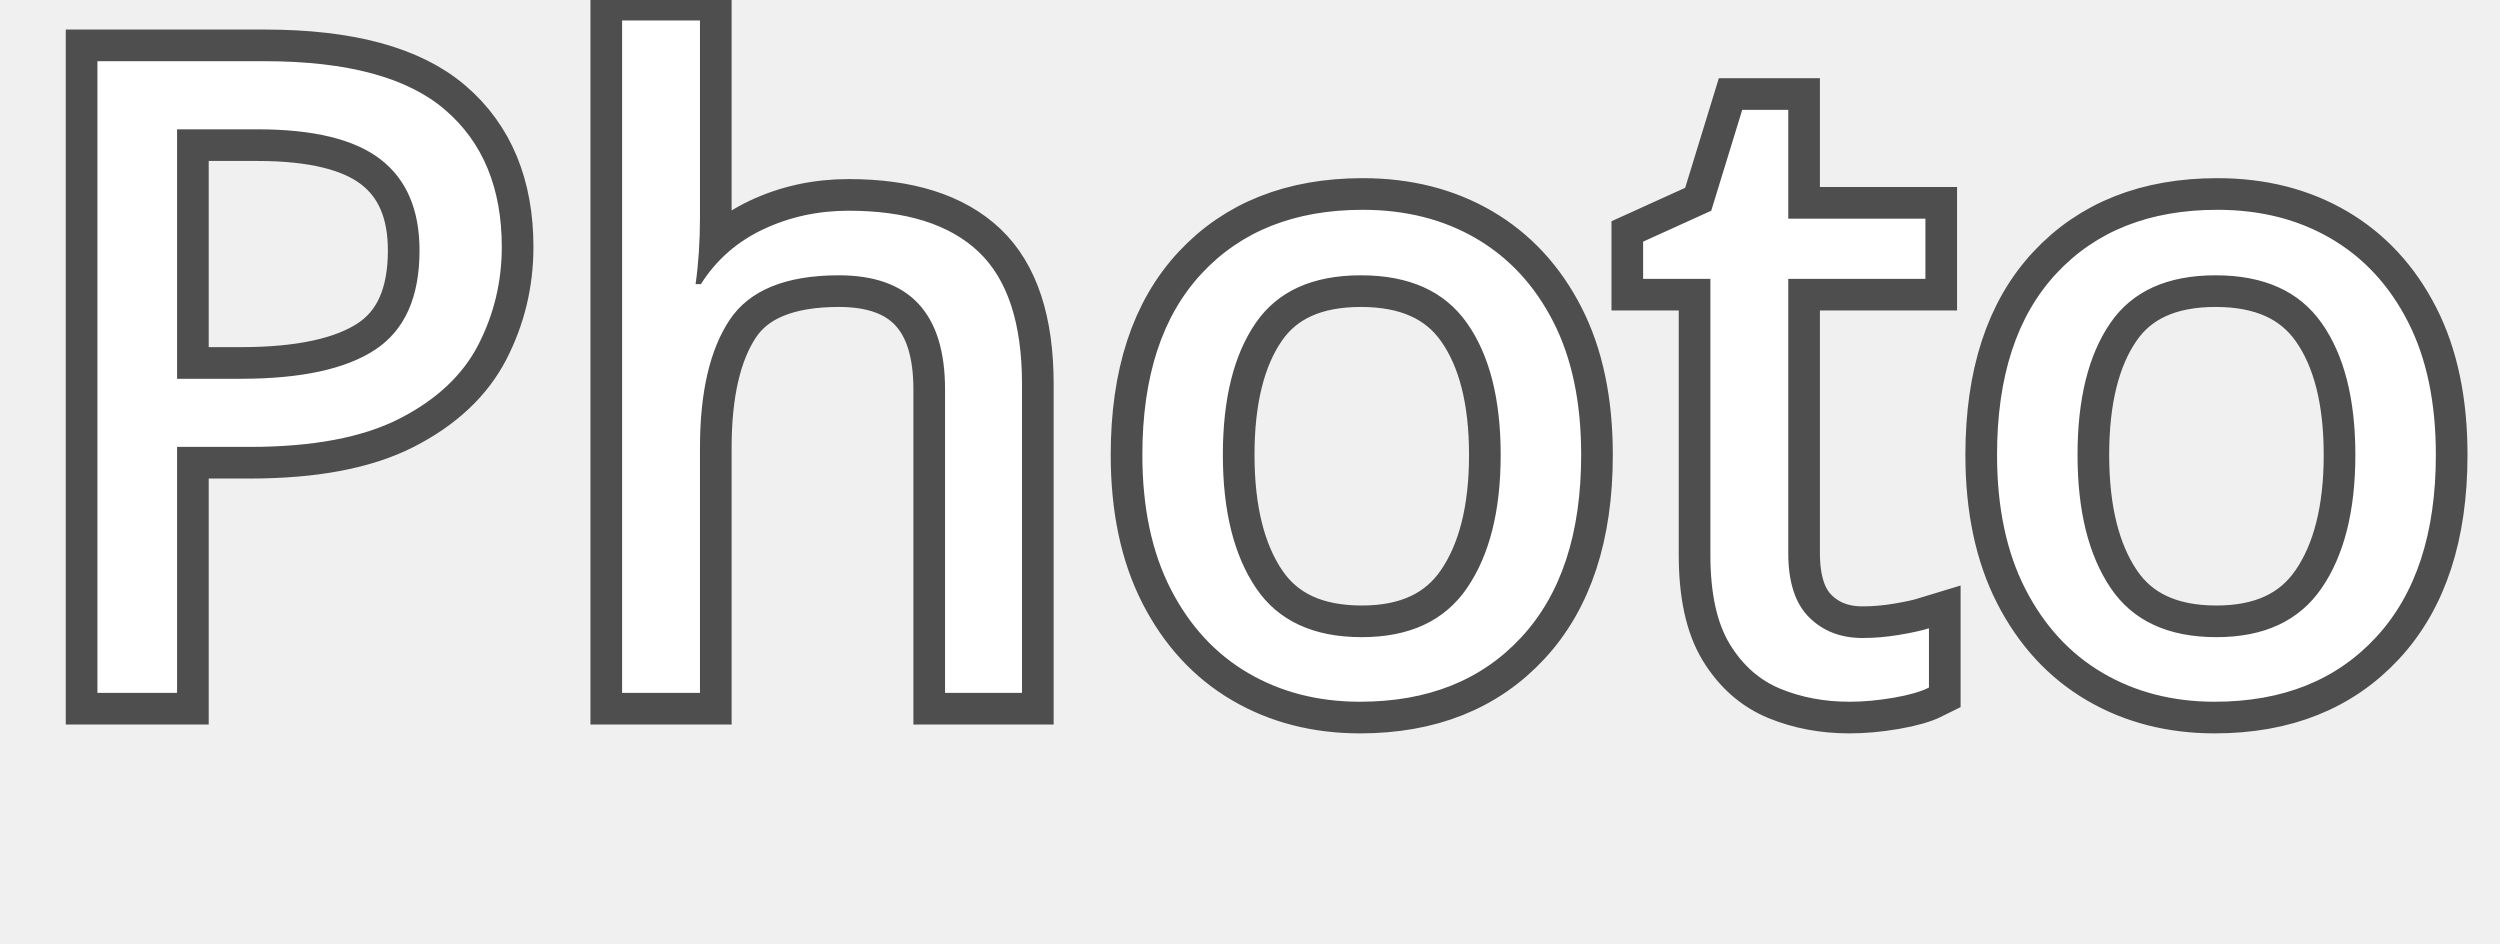
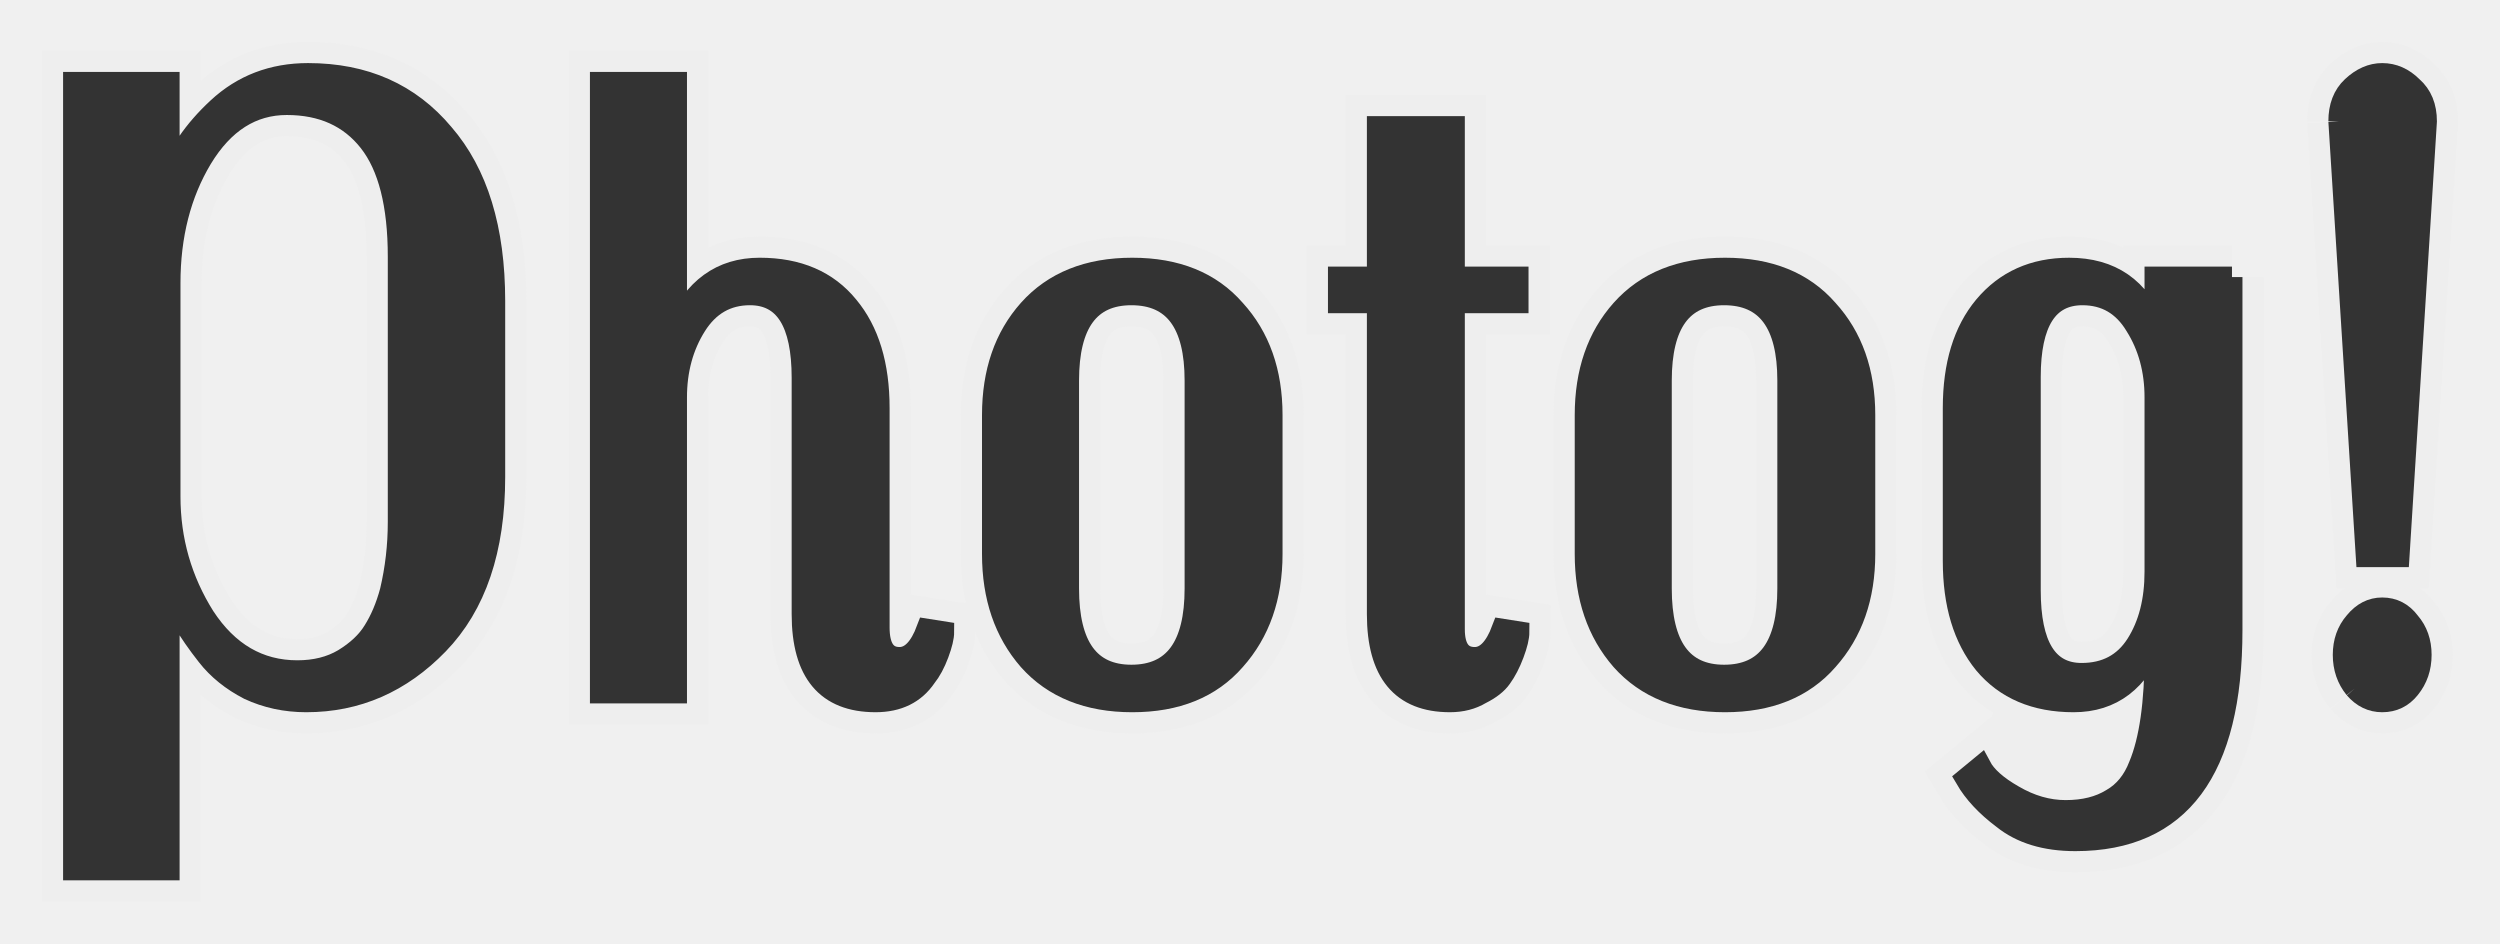
<svg xmlns="http://www.w3.org/2000/svg" width="596.43" height="225.073" id="svg2" version="1.1">
  <defs id="defs4" />
-   <g id="layer1" transform="translate(-233.3506,1891.031)" style="display:inline">
-     <text xml:space="preserve" style="font-size:211.081px;font-style:normal;font-variant:normal;font-weight:normal;font-stretch:normal;text-align:start;line-height:125%;letter-spacing:0px;word-spacing:0px;writing-mode:lr-tb;text-anchor:start;fill:#ffffff;fill-opacity:1;stroke:#4e4e4e;stroke-width:15.1;stroke-miterlimit:4;stroke-opacity:1;stroke-dasharray:none;font-family:Trochut;-inkscape-font-specification:Trochut" x="236.125" y="-1725.724" id="text3074">
+   <g id="layer1" transform="translate(-233.3506,1891.031)" style="display:none">
+     <text xml:space="preserve" style="font-size:211.081px;font-style:normal;font-variant:normal;font-weight:normal;font-stretch:normal;text-align:start;line-height:125%;letter-spacing:0px;word-spacing:0px;writing-mode:lr-tb;text-anchor:start;fill:#eeeeff;fill-opacity:0;stroke:#eeeeee;stroke-width:15.1;stroke-miterlimit:4;stroke-opacity:1;stroke-dasharray:none;font-family:Trochut;-inkscape-font-specification:Trochut" x="236.125" y="-1725.724" id="text3074">
      <tspan id="tspan3076" x="236.125" y="-1725.724">Photog!</tspan>
    </text>
  </g>
-   <g id="layer2" style="display:inline" transform="translate(-233.3506,-56.60699)">
-     <text transform="translate(0,1947.638)" id="text3078" y="-1725.724" x="236.125" style="font-size:211.081px;font-style:normal;font-variant:normal;font-weight:normal;font-stretch:normal;text-align:start;line-height:125%;letter-spacing:0px;word-spacing:0px;writing-mode:lr-tb;text-anchor:start;fill:#ffffff;fill-opacity:1;stroke:none;display:inline;font-family:Trochut;-inkscape-font-specification:Trochut" xml:space="preserve">
+   <g id="layer2" style="display:none" transform="translate(-233.3506,-56.60699)">
+     <text transform="translate(0,1947.638)" id="text3078" y="-1725.724" x="236.125" style="font-size:211.081px;font-style:normal;font-variant:normal;font-weight:normal;font-stretch:normal;text-align:start;line-height:125%;letter-spacing:0px;word-spacing:0px;writing-mode:lr-tb;text-anchor:start;fill:#333333;fill-opacity:1;stroke:#333333;stroke-width:5;stroke-linejoin:miter;stroke-miterlimit:4;stroke-opacity:1;stroke-dasharray:none;display:inline;font-family:Trochut;-inkscape-font-specification:Trochut" xml:space="preserve">
      <tspan y="-1725.724" x="236.125" id="tspan3080">Photog!</tspan>
    </text>
  </g>
+   <g style="display:inline" transform="translate(-233.3506,1891.031)" id="g4320">
+     <g style="font-size:211.081px;font-style:normal;font-variant:normal;font-weight:normal;font-stretch:normal;text-align:start;line-height:125%;letter-spacing:0px;word-spacing:0px;writing-mode:lr-tb;text-anchor:start;fill:#eeeeff;fill-opacity:0;stroke:#eeeeee;stroke-width:15.1;stroke-miterlimit:4;stroke-opacity:1;font-family:Trochut;-inkscape-font-specification:Trochut" id="text4322">
+       <path d="m 351.375,-1777.228 c -1.1e-4,17.309 -4.503,30.607 -13.509,39.894 -8.865,9.147 -19.349,13.72 -31.451,13.72 -4.925,0 -9.499,-0.985 -13.72,-2.955 -4.081,-2.111 -7.388,-4.785 -9.921,-8.021 -4.644,-5.91 -7.669,-11.047 -9.076,-15.409 l 0,66.49 -22.797,0 0,-187.862 22.797,0 0,23.219 c 1.97,-6.051 5.84,-11.75 11.609,-17.098 5.91,-5.488 13.087,-8.232 21.53,-8.232 13.509,10e-5 24.274,4.785 32.295,14.354 8.162,9.428 12.243,22.727 12.243,39.894 l 0,42.005 m -23.008,10.765 0,-63.324 c -9e-5,-12.383 -2.322,-21.53 -6.966,-27.441 -4.644,-5.91 -11.187,-8.865 -19.631,-8.865 -8.303,2e-4 -15.057,4.292 -20.264,12.876 -5.066,8.443 -7.599,18.364 -7.599,29.762 l 0,50.87 c -3e-5,10.413 2.744,19.982 8.232,28.707 5.629,8.584 13.017,12.876 22.163,12.876 4.222,0 7.88,-0.915 10.976,-2.744 3.236,-1.97 5.629,-4.222 7.177,-6.755 1.689,-2.674 3.025,-5.84 4.011,-9.499 1.266,-5.347 1.9,-10.835 1.9,-16.464" id="path4327" />
+       <path d="m 447.938,-1734.168 c 2.674,0 4.855,-2.252 6.543,-6.755 l 4.011,0.633 c -1e-4,1.266 -0.422,3.026 -1.266,5.277 -0.844,2.252 -1.829,4.081 -2.955,5.488 -2.674,3.94 -6.684,5.91 -12.032,5.91 -11.68,0 -17.52,-6.966 -17.52,-20.897 l 0,-56.359 c -6e-5,-13.228 -4.151,-19.841 -12.454,-19.842 -5.488,1e-4 -9.78,2.463 -12.876,7.388 -3.096,4.925 -4.644,10.624 -4.644,17.098 l 0,70.501 -18.153,0 0,-145.646 18.153,0 0,58.681 c 4.081,-9.569 10.695,-14.353 19.842,-14.354 9.147,10e-5 16.183,3.026 21.108,9.076 4.925,5.91 7.388,14.002 7.388,24.274 l 0,52.348 c -8e-5,4.785 1.618,7.177 4.855,7.177" id="path4329" />
+       <path d="m 536.829,-1758.864 c -8e-5,10.273 -2.955,18.716 -8.865,25.33 -5.77,6.614 -13.931,9.921 -24.485,9.921 -10.554,0 -18.786,-3.307 -24.696,-9.921 -5.77,-6.614 -8.654,-15.057 -8.654,-25.33 l 0,-33.14 c -10e-6,-10.273 2.885,-18.645 8.654,-25.119 5.91,-6.614 14.142,-9.921 24.696,-9.921 10.554,10e-5 18.716,3.307 24.485,9.921 5.91,6.473 8.865,14.846 8.865,25.119 l 0,33.14 m -18.364,8.232 0,-49.604 c -6e-5,-13.65 -5.066,-20.475 -15.198,-20.475 -9.991,1e-4 -14.987,6.825 -14.987,20.475 l 0,49.604 c -3e-5,13.791 4.996,20.686 14.987,20.686 10.132,0 15.198,-6.895 15.198,-20.686" id="path4331" />
+       <path d="m 585.17,-1734.168 c 2.674,0 4.855,-2.252 6.544,-6.755 l 4.011,0.633 c -4e-5,1.266 -0.422,3.026 -1.266,5.277 -0.844,2.252 -1.829,4.151 -2.955,5.699 -0.985,1.407 -2.603,2.674 -4.855,3.799 -2.111,1.266 -4.573,1.9 -7.388,1.9 -11.539,0 -17.309,-6.966 -17.309,-20.897 l 0,-74.3 -9.288,0 0,-6.121 9.288,0 0,-35.884 18.364,0 0,35.884 15.198,0 0,6.121 -15.198,0 0,77.889 c -3e-5,4.503 1.618,6.755 4.855,6.755" id="path4333" />
+       <path d="m 678.237,-1758.864 c -8e-5,10.273 -2.955,18.716 -8.865,25.33 -5.77,6.614 -13.931,9.921 -24.485,9.921 -10.554,0 -18.786,-3.307 -24.696,-9.921 -5.77,-6.614 -8.654,-15.057 -8.654,-25.33 l 0,-33.14 c -2e-5,-10.273 2.885,-18.645 8.654,-25.119 5.91,-6.614 14.142,-9.921 24.696,-9.921 10.554,10e-5 18.716,3.307 24.485,9.921 5.91,6.473 8.865,14.846 8.865,25.119 l 0,33.14 m -18.364,8.232 0,-49.604 c -6e-5,-13.65 -5.066,-20.475 -15.198,-20.475 -9.991,1e-4 -14.987,6.825 -14.987,20.475 l 0,49.604 c -3e-5,13.791 4.996,20.686 14.987,20.686 10.132,0 15.198,-6.895 15.198,-20.686" id="path4335" />
+       <path d="m 765.839,-1824.932 0,84.221 c -8e-5,33.492 -12.454,50.237 -37.361,50.237 -7.177,-10e-5 -12.946,-1.759 -17.309,-5.277 -3.94,-2.955 -6.895,-6.121 -8.865,-9.499 l 3.588,-2.955 c 1.266,2.392 3.87,4.714 7.81,6.966 4.081,2.392 8.232,3.588 12.454,3.588 4.362,0 8.021,-0.915 10.976,-2.744 2.955,-1.689 5.136,-4.362 6.543,-8.021 2.533,-6.051 3.799,-14.916 3.799,-26.596 l 0,-3.377 c -3.8,9.85 -10.273,14.776 -19.419,14.776 -9.147,0 -16.253,-3.026 -21.319,-9.076 -4.925,-6.051 -7.388,-14.213 -7.388,-24.485 l 0,-36.517 c -10e-6,-10.273 2.463,-18.364 7.388,-24.274 5.066,-6.051 11.82,-9.076 20.264,-9.076 9.991,10e-5 16.816,4.714 20.475,14.142 l 0,-12.032 18.364,0 m -18.364,70.29 0,-41.583 c -6e-5,-6.473 -1.548,-12.172 -4.644,-17.098 -2.955,-4.925 -7.177,-7.388 -12.665,-7.388 -8.303,1e-4 -12.454,6.544 -12.454,19.631 l 0,50.87 c -3e-5,13.228 4.081,19.842 12.243,19.842 5.769,0 10.132,-2.322 13.087,-6.966 2.955,-4.644 4.433,-10.413 4.433,-17.309" id="path4337" />
+       <path d="m 791.333,-1862.082 c -10e-6,-3.518 1.055,-6.262 3.166,-8.232 2.252,-2.111 4.644,-3.166 7.177,-3.166 2.674,10e-5 5.066,1.056 7.177,3.166 2.251,1.97 3.377,4.714 3.377,8.232 l -6.544,103.852 -7.81,0 -6.543,-103.852 m 3.799,135.303 c -1.829,-2.252 -2.744,-4.925 -2.744,-8.021 -10e-6,-3.096 0.915,-5.699 2.744,-7.81 1.829,-2.252 4.011,-3.377 6.544,-3.377 2.674,0 4.855,1.126 6.543,3.377 1.829,2.111 2.744,4.714 2.744,7.81 -3e-5,3.096 -0.915,5.769 -2.744,8.021 -1.689,2.111 -3.87,3.166 -6.543,3.166 -2.533,0 -4.714,-1.055 -6.544,-3.166" id="path4339" />
+     </g>
+     <path style="fill:#eeeeee;fill-opacity:1;fill-rule:evenodd;stroke:none" id="path4356" d="m 504.521,184.061 a 11.049,5.127 0 1 1 -22.097,0 11.049,5.127 0 1 1 22.097,0 z" transform="matrix(1.856,0,0,3.775862,-188.266,-2407.88)" />
+   </g>
+   <g transform="translate(-233.3506,-56.60699)" style="display:inline" id="g4314">
+     <g transform="translate(0,1947.638)" style="font-size:211.081px;font-style:normal;font-variant:normal;font-weight:normal;font-stretch:normal;text-align:start;line-height:125%;letter-spacing:0px;word-spacing:0px;writing-mode:lr-tb;text-anchor:start;fill:#333333;fill-opacity:1;stroke:#333333;stroke-width:5;stroke-linejoin:miter;stroke-miterlimit:4;stroke-opacity:1;display:inline;font-family:Trochut;-inkscape-font-specification:Trochut" id="text4316">
+       <path d="m 351.375,-1777.228 c -1.1e-4,17.309 -4.503,30.607 -13.509,39.894 -8.865,9.147 -19.349,13.72 -31.451,13.72 -4.925,0 -9.499,-0.985 -13.72,-2.955 -4.081,-2.111 -7.388,-4.785 -9.921,-8.021 -4.644,-5.91 -7.669,-11.047 -9.076,-15.409 l 0,66.49 -22.797,0 0,-187.862 22.797,0 0,23.219 c 1.97,-6.051 5.84,-11.75 11.609,-17.098 5.91,-5.488 13.087,-8.232 21.53,-8.232 13.509,10e-5 24.274,4.785 32.295,14.354 8.162,9.428 12.243,22.727 12.243,39.894 l 0,42.005 m -23.008,10.765 0,-63.324 c -9e-5,-12.383 -2.322,-21.53 -6.966,-27.441 -4.644,-5.91 -11.187,-8.865 -19.631,-8.865 -8.303,2e-4 -15.057,4.292 -20.264,12.876 -5.066,8.443 -7.599,18.364 -7.599,29.762 l 0,50.87 c -3e-5,10.413 2.744,19.982 8.232,28.707 5.629,8.584 13.017,12.876 22.163,12.876 4.222,0 7.88,-0.915 10.976,-2.744 3.236,-1.97 5.629,-4.222 7.177,-6.755 1.689,-2.674 3.025,-5.84 4.011,-9.499 1.266,-5.347 1.9,-10.835 1.9,-16.464" id="path4342" />
+       <path d="m 447.938,-1734.168 c 2.674,0 4.855,-2.252 6.543,-6.755 l 4.011,0.633 c -1e-4,1.266 -0.422,3.026 -1.266,5.277 -0.844,2.252 -1.829,4.081 -2.955,5.488 -2.674,3.94 -6.684,5.91 -12.032,5.91 -11.68,0 -17.52,-6.966 -17.52,-20.897 l 0,-56.359 c -6e-5,-13.228 -4.151,-19.841 -12.454,-19.842 -5.488,1e-4 -9.78,2.463 -12.876,7.388 -3.096,4.925 -4.644,10.624 -4.644,17.098 l 0,70.501 -18.153,0 0,-145.646 18.153,0 0,58.681 c 4.081,-9.569 10.695,-14.353 19.842,-14.354 9.147,10e-5 16.183,3.026 21.108,9.076 4.925,5.91 7.388,14.002 7.388,24.274 l 0,52.348 c -8e-5,4.785 1.618,7.177 4.855,7.177" id="path4344" />
+       <path d="m 536.829,-1758.864 c -8e-5,10.273 -2.955,18.716 -8.865,25.33 -5.77,6.614 -13.931,9.921 -24.485,9.921 -10.554,0 -18.786,-3.307 -24.696,-9.921 -5.77,-6.614 -8.654,-15.057 -8.654,-25.33 l 0,-33.14 c -10e-6,-10.273 2.885,-18.645 8.654,-25.119 5.91,-6.614 14.142,-9.921 24.696,-9.921 10.554,10e-5 18.716,3.307 24.485,9.921 5.91,6.473 8.865,14.846 8.865,25.119 l 0,33.14 m -18.364,8.232 0,-49.604 c -6e-5,-13.65 -5.066,-20.475 -15.198,-20.475 -9.991,1e-4 -14.987,6.825 -14.987,20.475 l 0,49.604 c -3e-5,13.791 4.996,20.686 14.987,20.686 10.132,0 15.198,-6.895 15.198,-20.686" id="path4346" />
+       <path d="m 585.17,-1734.168 c 2.674,0 4.855,-2.252 6.544,-6.755 l 4.011,0.633 c -4e-5,1.266 -0.422,3.026 -1.266,5.277 -0.844,2.252 -1.829,4.151 -2.955,5.699 -0.985,1.407 -2.603,2.674 -4.855,3.799 -2.111,1.266 -4.573,1.9 -7.388,1.9 -11.539,0 -17.309,-6.966 -17.309,-20.897 l 0,-74.3 -9.288,0 0,-6.121 9.288,0 0,-35.884 18.364,0 0,35.884 15.198,0 0,6.121 -15.198,0 0,77.889 c -3e-5,4.503 1.618,6.755 4.855,6.755" id="path4348" />
+       <path d="m 678.237,-1758.864 c -8e-5,10.273 -2.955,18.716 -8.865,25.33 -5.77,6.614 -13.931,9.921 -24.485,9.921 -10.554,0 -18.786,-3.307 -24.696,-9.921 -5.77,-6.614 -8.654,-15.057 -8.654,-25.33 l 0,-33.14 c -2e-5,-10.273 2.885,-18.645 8.654,-25.119 5.91,-6.614 14.142,-9.921 24.696,-9.921 10.554,10e-5 18.716,3.307 24.485,9.921 5.91,6.473 8.865,14.846 8.865,25.119 l 0,33.14 m -18.364,8.232 0,-49.604 c -6e-5,-13.65 -5.066,-20.475 -15.198,-20.475 -9.991,1e-4 -14.987,6.825 -14.987,20.475 l 0,49.604 c -3e-5,13.791 4.996,20.686 14.987,20.686 10.132,0 15.198,-6.895 15.198,-20.686" id="path4350" />
+       <path d="m 765.839,-1824.932 0,84.221 c -8e-5,33.492 -12.454,50.237 -37.361,50.237 -7.177,-10e-5 -12.946,-1.759 -17.309,-5.277 -3.94,-2.955 -6.895,-6.121 -8.865,-9.499 l 3.588,-2.955 c 1.266,2.392 3.87,4.714 7.81,6.966 4.081,2.392 8.232,3.588 12.454,3.588 4.362,0 8.021,-0.915 10.976,-2.744 2.955,-1.689 5.136,-4.362 6.543,-8.021 2.533,-6.051 3.799,-14.916 3.799,-26.596 l 0,-3.377 c -3.8,9.85 -10.273,14.776 -19.419,14.776 -9.147,0 -16.253,-3.026 -21.319,-9.076 -4.925,-6.051 -7.388,-14.213 -7.388,-24.485 l 0,-36.517 c -10e-6,-10.273 2.463,-18.364 7.388,-24.274 5.066,-6.051 11.82,-9.076 20.264,-9.076 9.991,10e-5 16.816,4.714 20.475,14.142 l 0,-12.032 18.364,0 m -18.364,70.29 0,-41.583 c -6e-5,-6.473 -1.548,-12.172 -4.644,-17.098 -2.955,-4.925 -7.177,-7.388 -12.665,-7.388 -8.303,1e-4 -12.454,6.544 -12.454,19.631 l 0,50.87 c -3e-5,13.228 4.081,19.842 12.243,19.842 5.769,0 10.132,-2.322 13.087,-6.966 2.955,-4.644 4.433,-10.413 4.433,-17.309" id="path4352" />
+       <path d="m 791.333,-1862.082 c -10e-6,-3.518 1.055,-6.262 3.166,-8.232 2.252,-2.111 4.644,-3.166 7.177,-3.166 2.674,10e-5 5.066,1.056 7.177,3.166 2.251,1.97 3.377,4.714 3.377,8.232 l -6.544,103.852 -7.81,0 -6.543,-103.852 m 3.799,135.303 c -1.829,-2.252 -2.744,-4.925 -2.744,-8.021 -10e-6,-3.096 0.915,-5.699 2.744,-7.81 1.829,-2.252 4.011,-3.377 6.544,-3.377 2.674,0 4.855,1.126 6.543,3.377 1.829,2.111 2.744,4.714 2.744,7.81 -3e-5,3.096 -0.915,5.769 -2.744,8.021 -1.689,2.111 -3.87,3.166 -6.543,3.166 -2.533,0 -4.714,-1.055 -6.544,-3.166" id="path4354" />
+     </g>
+   </g>
</svg>
